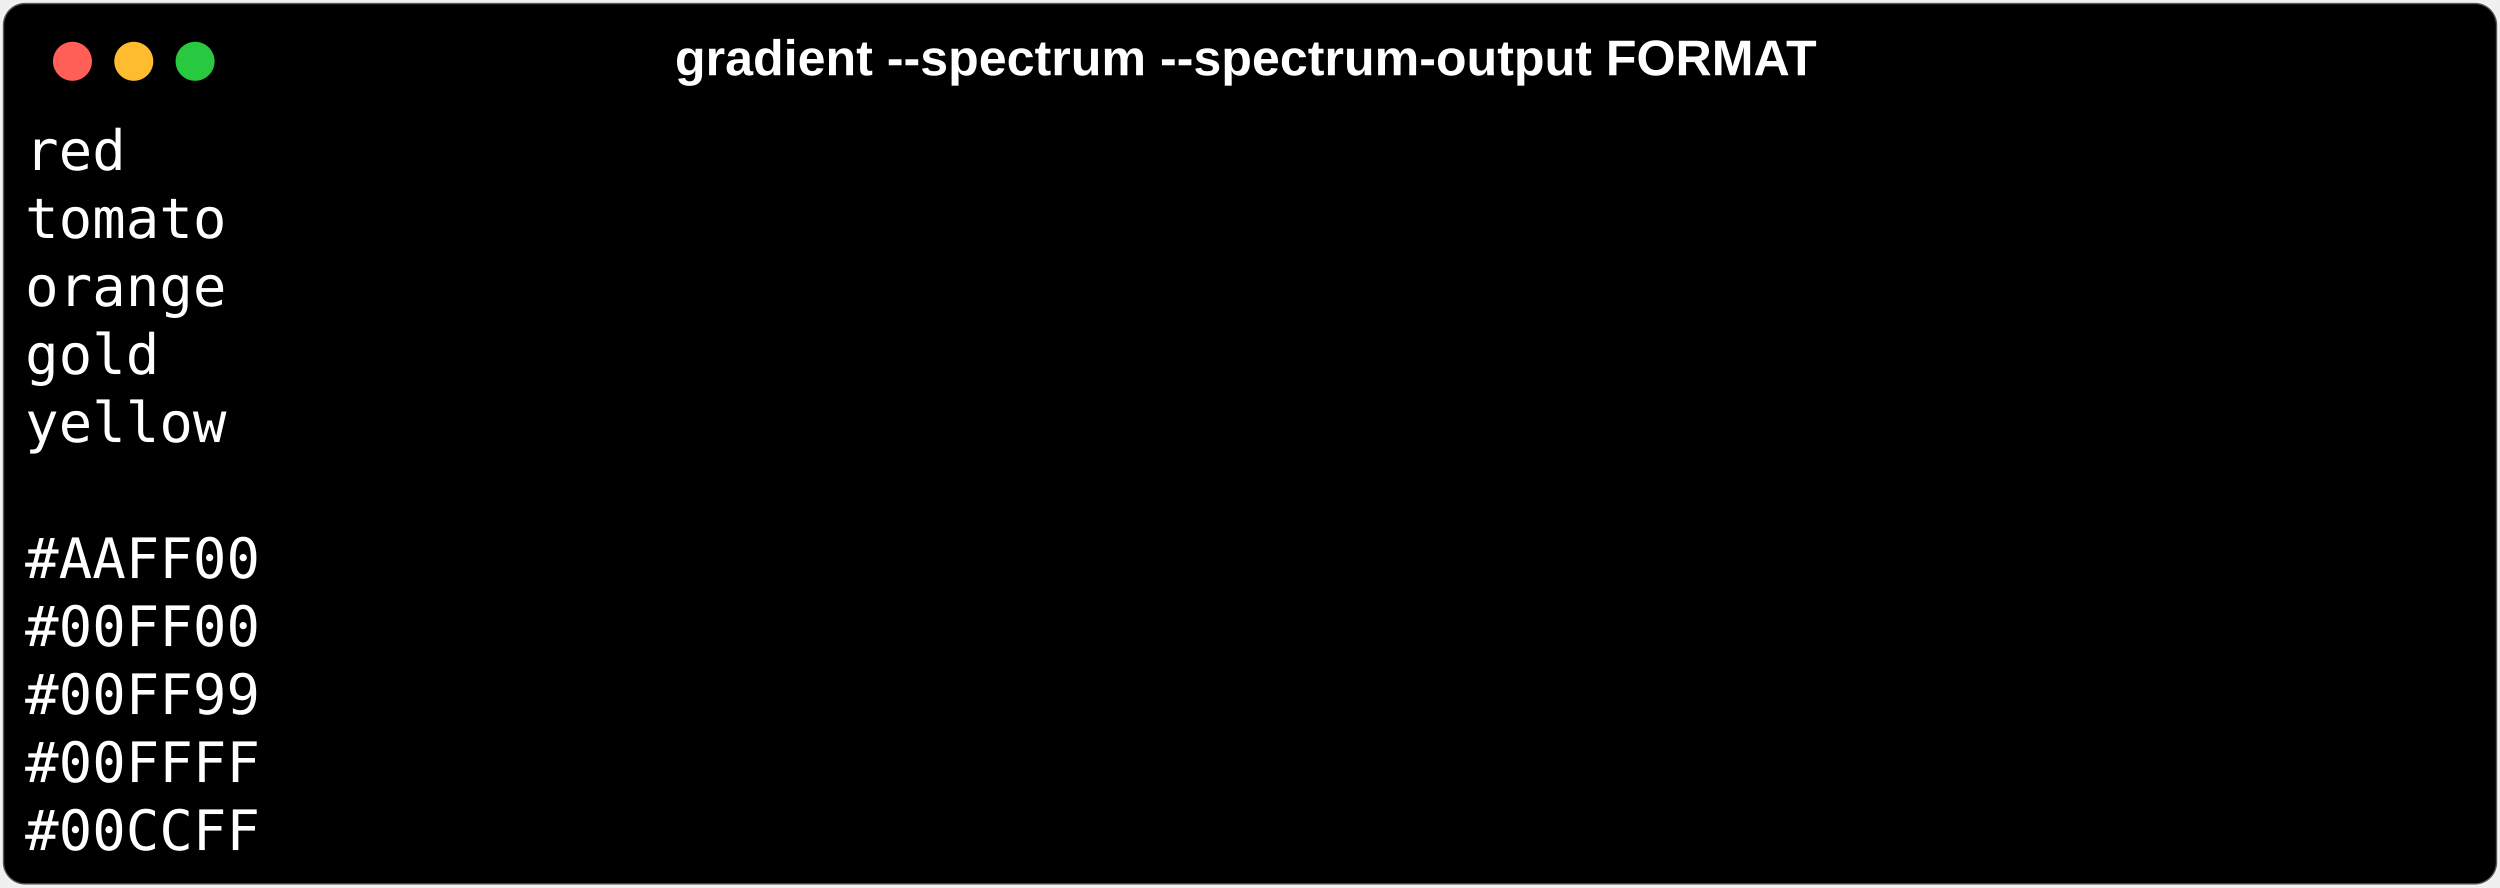
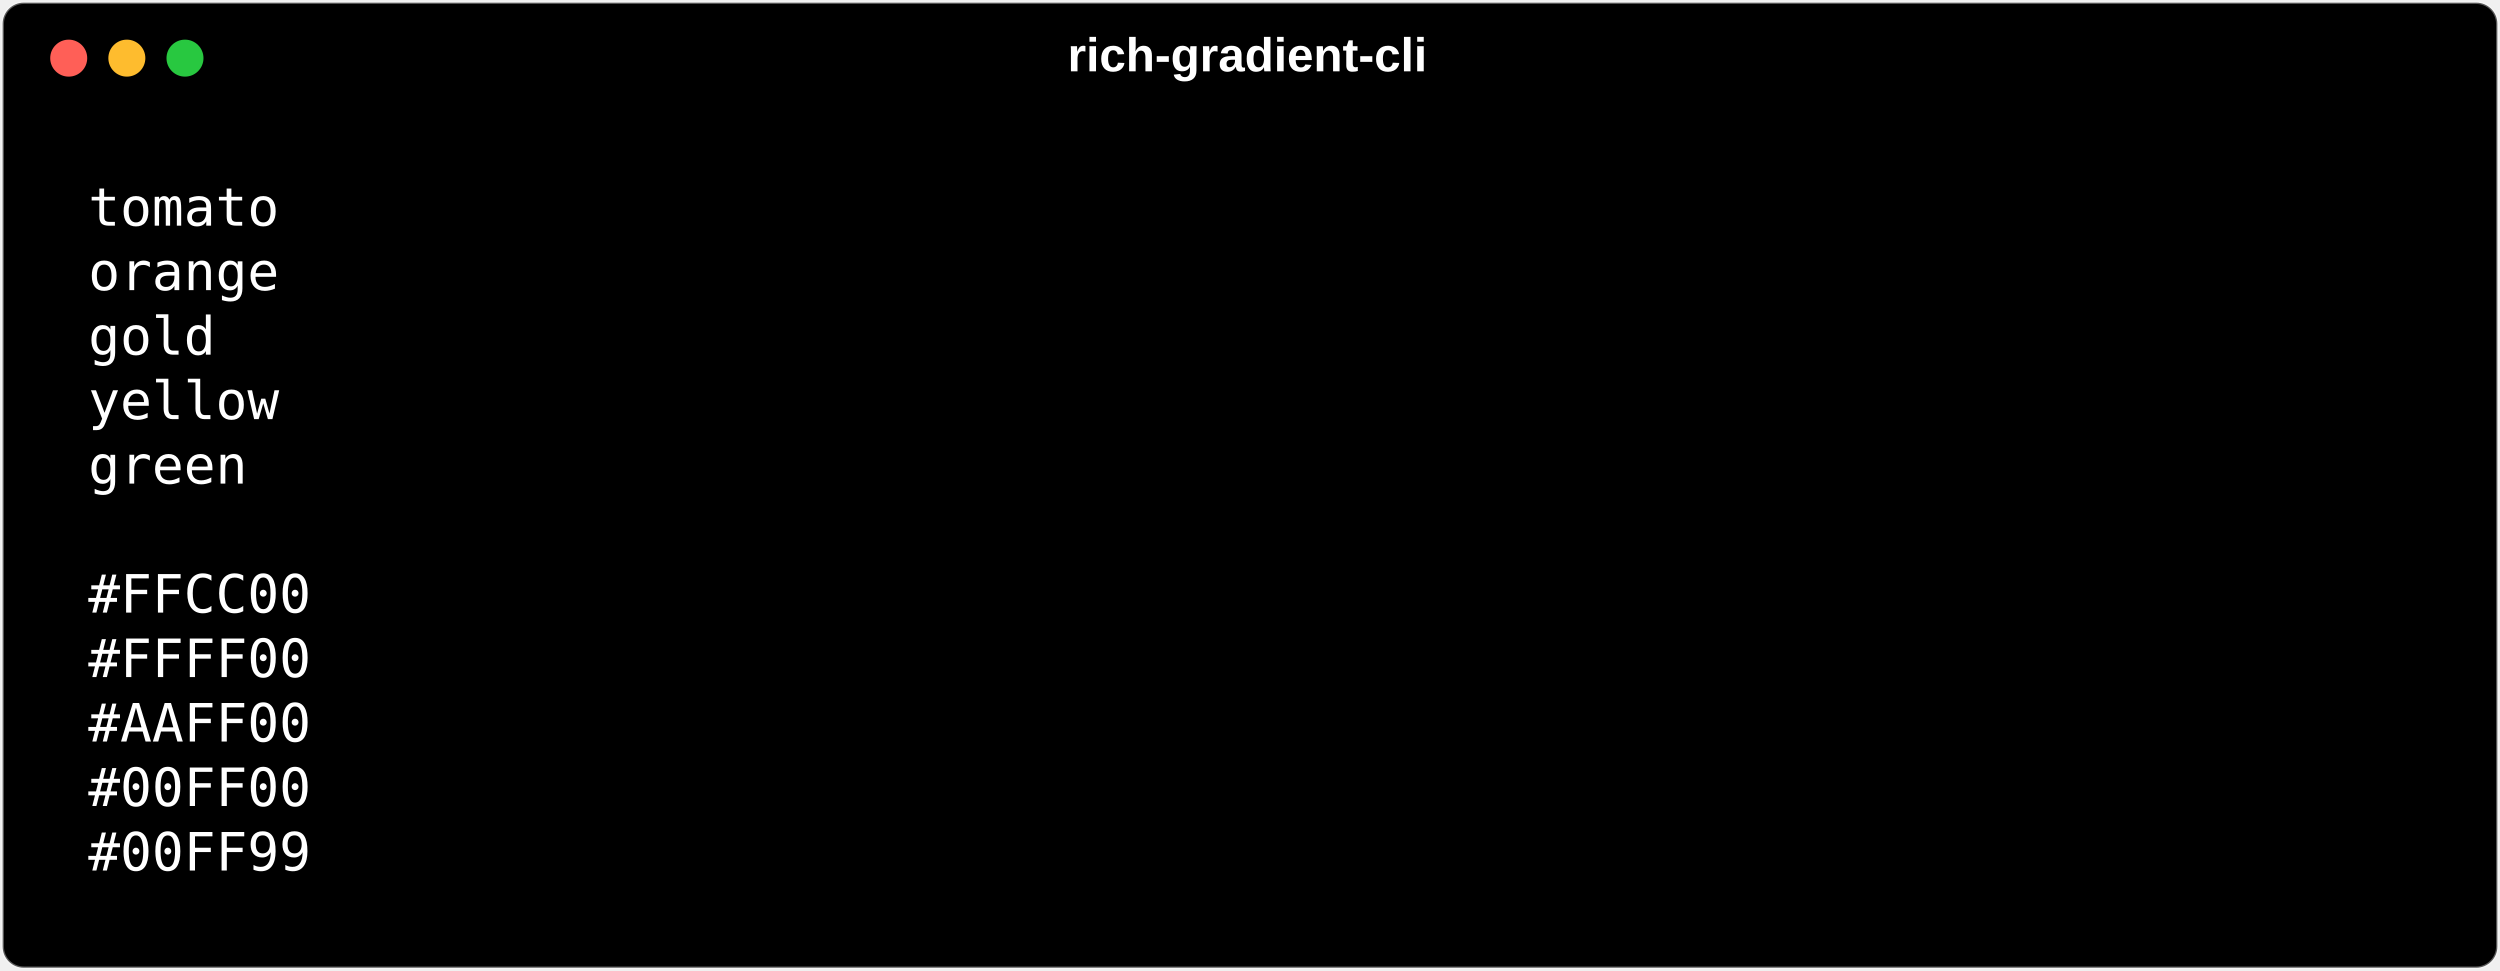
- <svg xmlns="http://www.w3.org/2000/svg" class="rich-terminal" viewBox="0 0 897 318.4">
+ <svg xmlns="http://www.w3.org/2000/svg" class="rich-terminal" viewBox="0 0 946 367.2">
  <style>

    @font-face {
        font-family: "Fira Code";
        src: local("FiraCode-Regular"),
                url("https://cdnjs.cloudflare.com/ajax/libs/firacode/6.2.0/woff2/FiraCode-Regular.woff2") format("woff2"),
                url("https://cdnjs.cloudflare.com/ajax/libs/firacode/6.2.0/woff/FiraCode-Regular.woff") format("woff");
        font-style: normal;
        font-weight: 400;
    }
    @font-face {
        font-family: "Fira Code";
        src: local("FiraCode-Bold"),
                url("https://cdnjs.cloudflare.com/ajax/libs/firacode/6.2.0/woff2/FiraCode-Bold.woff2") format("woff2"),
                url("https://cdnjs.cloudflare.com/ajax/libs/firacode/6.2.0/woff/FiraCode-Bold.woff") format("woff");
        font-style: bold;
        font-weight: 700;
    }

-     .terminal-3293983168-matrix {
+     .terminal-968078950-matrix {
        font-family: Fira Code, monospace;
        font-size: 20px;
        line-height: 24.4px;
        font-variant-east-asian: full-width;
    }

-     .terminal-3293983168-title {
+     .terminal-968078950-title {
        font-size: 18px;
        font-weight: bold;
        font-family: arial;
    }

-     .terminal-3293983168-r1 { fill: #ffffff }
+     .terminal-968078950-r1 { fill: #ffffff }
    </style>
  <defs>
-     <clipPath id="terminal-3293983168-clip-terminal">
-       <rect x="0" y="0" width="877.4" height="267.4" />
+     <clipPath id="terminal-968078950-clip-terminal">
+       <rect x="0" y="0" width="926.2" height="316.2" />
    </clipPath>
-     <clipPath id="terminal-3293983168-line-0">
-       <rect x="0" y="1.5" width="878.4" height="24.65" />
+     <clipPath id="terminal-968078950-line-0">
+       <rect x="0" y="1.5" width="927.2" height="24.65" />
    </clipPath>
-     <clipPath id="terminal-3293983168-line-1">
-       <rect x="0" y="25.9" width="878.4" height="24.65" />
+     <clipPath id="terminal-968078950-line-1">
+       <rect x="0" y="25.9" width="927.2" height="24.65" />
    </clipPath>
-     <clipPath id="terminal-3293983168-line-2">
-       <rect x="0" y="50.3" width="878.4" height="24.65" />
+     <clipPath id="terminal-968078950-line-2">
+       <rect x="0" y="50.3" width="927.2" height="24.65" />
    </clipPath>
-     <clipPath id="terminal-3293983168-line-3">
-       <rect x="0" y="74.7" width="878.4" height="24.65" />
+     <clipPath id="terminal-968078950-line-3">
+       <rect x="0" y="74.7" width="927.2" height="24.65" />
    </clipPath>
-     <clipPath id="terminal-3293983168-line-4">
-       <rect x="0" y="99.1" width="878.4" height="24.65" />
+     <clipPath id="terminal-968078950-line-4">
+       <rect x="0" y="99.1" width="927.2" height="24.65" />
    </clipPath>
-     <clipPath id="terminal-3293983168-line-5">
-       <rect x="0" y="123.5" width="878.4" height="24.65" />
+     <clipPath id="terminal-968078950-line-5">
+       <rect x="0" y="123.5" width="927.2" height="24.65" />
    </clipPath>
-     <clipPath id="terminal-3293983168-line-6">
-       <rect x="0" y="147.9" width="878.4" height="24.65" />
+     <clipPath id="terminal-968078950-line-6">
+       <rect x="0" y="147.9" width="927.2" height="24.65" />
    </clipPath>
-     <clipPath id="terminal-3293983168-line-7">
-       <rect x="0" y="172.3" width="878.4" height="24.65" />
+     <clipPath id="terminal-968078950-line-7">
+       <rect x="0" y="172.3" width="927.2" height="24.65" />
    </clipPath>
-     <clipPath id="terminal-3293983168-line-8">
-       <rect x="0" y="196.7" width="878.4" height="24.65" />
+     <clipPath id="terminal-968078950-line-8">
+       <rect x="0" y="196.7" width="927.2" height="24.65" />
    </clipPath>
-     <clipPath id="terminal-3293983168-line-9">
-       <rect x="0" y="221.1" width="878.4" height="24.65" />
+     <clipPath id="terminal-968078950-line-9">
+       <rect x="0" y="221.1" width="927.2" height="24.65" />
+     </clipPath>
+     <clipPath id="terminal-968078950-line-10">
+       <rect x="0" y="245.5" width="927.2" height="24.65" />
+     </clipPath>
+     <clipPath id="terminal-968078950-line-11">
+       <rect x="0" y="269.9" width="927.2" height="24.65" />
    </clipPath>
  </defs>
-   <rect fill="#000000" stroke="rgba(255,255,255,0.35)" stroke-width="1" x="1" y="1" width="895" height="316.4" rx="8" />
-   <text class="terminal-3293983168-title" fill="#ffffff" text-anchor="middle" x="447" y="27">gradient --spectrum --spectrum-output FORMAT</text>
+   <rect fill="#000000" stroke="rgba(255,255,255,0.35)" stroke-width="1" x="1" y="1" width="944" height="365.2" rx="8" />
+   <text class="terminal-968078950-title" fill="#ffffff" text-anchor="middle" x="472" y="27">rich-gradient-cli</text>
  <g transform="translate(26,22)">
    <circle cx="0" cy="0" r="7" fill="#ff5f57" />
    <circle cx="22" cy="0" r="7" fill="#febc2e" />
    <circle cx="44" cy="0" r="7" fill="#28c840" />
  </g>
-   <g transform="translate(9, 41)" clip-path="url(#terminal-3293983168-clip-terminal)">
-     <g class="terminal-3293983168-matrix">
-       <text class="terminal-3293983168-r1" x="0" y="20" textLength="36.6" clip-path="url(#terminal-3293983168-line-0)">red</text>
-       <text class="terminal-3293983168-r1" x="878.4" y="20" textLength="12.2" clip-path="url(#terminal-3293983168-line-0)">
+   <g transform="translate(9, 41)" clip-path="url(#terminal-968078950-clip-terminal)">
+     <g class="terminal-968078950-matrix">
+       <text class="terminal-968078950-r1" x="927.2" y="20" textLength="12.2" clip-path="url(#terminal-968078950-line-0)">
</text>
-       <text class="terminal-3293983168-r1" x="0" y="44.4" textLength="73.2" clip-path="url(#terminal-3293983168-line-1)">tomato</text>
-       <text class="terminal-3293983168-r1" x="878.4" y="44.4" textLength="12.2" clip-path="url(#terminal-3293983168-line-1)">
+       <text class="terminal-968078950-r1" x="24.4" y="44.4" textLength="73.2" clip-path="url(#terminal-968078950-line-1)">tomato</text>
+       <text class="terminal-968078950-r1" x="927.2" y="44.4" textLength="12.2" clip-path="url(#terminal-968078950-line-1)">
</text>
-       <text class="terminal-3293983168-r1" x="0" y="68.8" textLength="73.2" clip-path="url(#terminal-3293983168-line-2)">orange</text>
-       <text class="terminal-3293983168-r1" x="878.4" y="68.8" textLength="12.2" clip-path="url(#terminal-3293983168-line-2)">
+       <text class="terminal-968078950-r1" x="24.4" y="68.8" textLength="73.2" clip-path="url(#terminal-968078950-line-2)">orange</text>
+       <text class="terminal-968078950-r1" x="927.2" y="68.8" textLength="12.2" clip-path="url(#terminal-968078950-line-2)">
</text>
-       <text class="terminal-3293983168-r1" x="0" y="93.2" textLength="48.8" clip-path="url(#terminal-3293983168-line-3)">gold</text>
-       <text class="terminal-3293983168-r1" x="878.4" y="93.2" textLength="12.2" clip-path="url(#terminal-3293983168-line-3)">
+       <text class="terminal-968078950-r1" x="24.4" y="93.2" textLength="48.8" clip-path="url(#terminal-968078950-line-3)">gold</text>
+       <text class="terminal-968078950-r1" x="927.2" y="93.2" textLength="12.2" clip-path="url(#terminal-968078950-line-3)">
</text>
-       <text class="terminal-3293983168-r1" x="0" y="117.6" textLength="73.2" clip-path="url(#terminal-3293983168-line-4)">yellow</text>
-       <text class="terminal-3293983168-r1" x="878.4" y="117.6" textLength="12.2" clip-path="url(#terminal-3293983168-line-4)">
+       <text class="terminal-968078950-r1" x="24.4" y="117.6" textLength="73.2" clip-path="url(#terminal-968078950-line-4)">yellow</text>
+       <text class="terminal-968078950-r1" x="927.2" y="117.6" textLength="12.2" clip-path="url(#terminal-968078950-line-4)">
</text>
-       <text class="terminal-3293983168-r1" x="878.4" y="142" textLength="12.2" clip-path="url(#terminal-3293983168-line-5)">
+       <text class="terminal-968078950-r1" x="24.4" y="142" textLength="61" clip-path="url(#terminal-968078950-line-5)">green</text>
+       <text class="terminal-968078950-r1" x="927.2" y="142" textLength="12.2" clip-path="url(#terminal-968078950-line-5)">
</text>
-       <text class="terminal-3293983168-r1" x="0" y="166.4" textLength="85.4" clip-path="url(#terminal-3293983168-line-6)">#AAFF00</text>
-       <text class="terminal-3293983168-r1" x="878.4" y="166.4" textLength="12.2" clip-path="url(#terminal-3293983168-line-6)">
+       <text class="terminal-968078950-r1" x="927.2" y="166.4" textLength="12.2" clip-path="url(#terminal-968078950-line-6)">
</text>
-       <text class="terminal-3293983168-r1" x="0" y="190.8" textLength="85.4" clip-path="url(#terminal-3293983168-line-7)">#00FF00</text>
-       <text class="terminal-3293983168-r1" x="878.4" y="190.8" textLength="12.2" clip-path="url(#terminal-3293983168-line-7)">
+       <text class="terminal-968078950-r1" x="24.4" y="190.8" textLength="85.4" clip-path="url(#terminal-968078950-line-7)">#FFCC00</text>
+       <text class="terminal-968078950-r1" x="927.2" y="190.8" textLength="12.2" clip-path="url(#terminal-968078950-line-7)">
</text>
-       <text class="terminal-3293983168-r1" x="0" y="215.2" textLength="85.4" clip-path="url(#terminal-3293983168-line-8)">#00FF99</text>
-       <text class="terminal-3293983168-r1" x="878.4" y="215.2" textLength="12.2" clip-path="url(#terminal-3293983168-line-8)">
+       <text class="terminal-968078950-r1" x="24.4" y="215.2" textLength="85.4" clip-path="url(#terminal-968078950-line-8)">#FFFF00</text>
+       <text class="terminal-968078950-r1" x="927.2" y="215.2" textLength="12.2" clip-path="url(#terminal-968078950-line-8)">
</text>
-       <text class="terminal-3293983168-r1" x="0" y="239.6" textLength="85.4" clip-path="url(#terminal-3293983168-line-9)">#00FFFF</text>
-       <text class="terminal-3293983168-r1" x="878.4" y="239.6" textLength="12.2" clip-path="url(#terminal-3293983168-line-9)">
+       <text class="terminal-968078950-r1" x="24.4" y="239.6" textLength="85.4" clip-path="url(#terminal-968078950-line-9)">#AAFF00</text>
+       <text class="terminal-968078950-r1" x="927.2" y="239.6" textLength="12.2" clip-path="url(#terminal-968078950-line-9)">
</text>
-       <text class="terminal-3293983168-r1" x="0" y="264" textLength="85.4" clip-path="url(#terminal-3293983168-line-10)">#00CCFF</text>
-       <text class="terminal-3293983168-r1" x="878.4" y="264" textLength="12.2" clip-path="url(#terminal-3293983168-line-10)">
+       <text class="terminal-968078950-r1" x="24.4" y="264" textLength="85.4" clip-path="url(#terminal-968078950-line-10)">#00FF00</text>
+       <text class="terminal-968078950-r1" x="927.2" y="264" textLength="12.2" clip-path="url(#terminal-968078950-line-10)">
+ </text>
+       <text class="terminal-968078950-r1" x="24.4" y="288.4" textLength="85.4" clip-path="url(#terminal-968078950-line-11)">#00FF99</text>
+       <text class="terminal-968078950-r1" x="927.2" y="288.4" textLength="12.2" clip-path="url(#terminal-968078950-line-11)">
+ </text>
+       <text class="terminal-968078950-r1" x="927.2" y="312.8" textLength="12.2" clip-path="url(#terminal-968078950-line-12)">
</text>
    </g>
  </g>
</svg>
